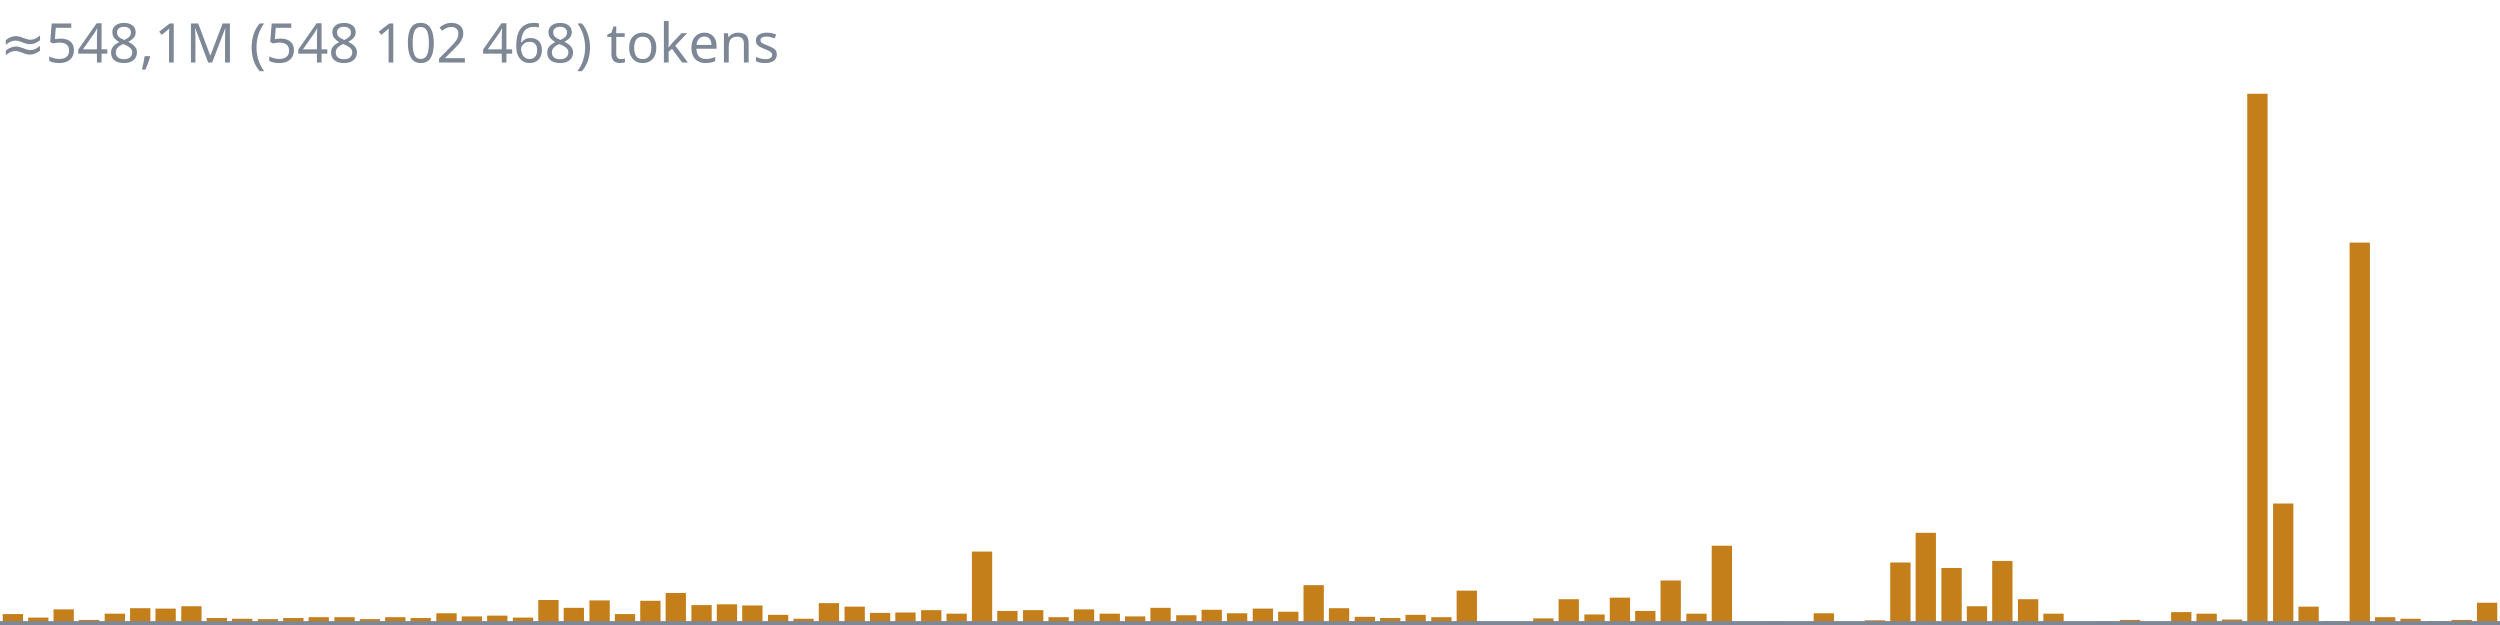
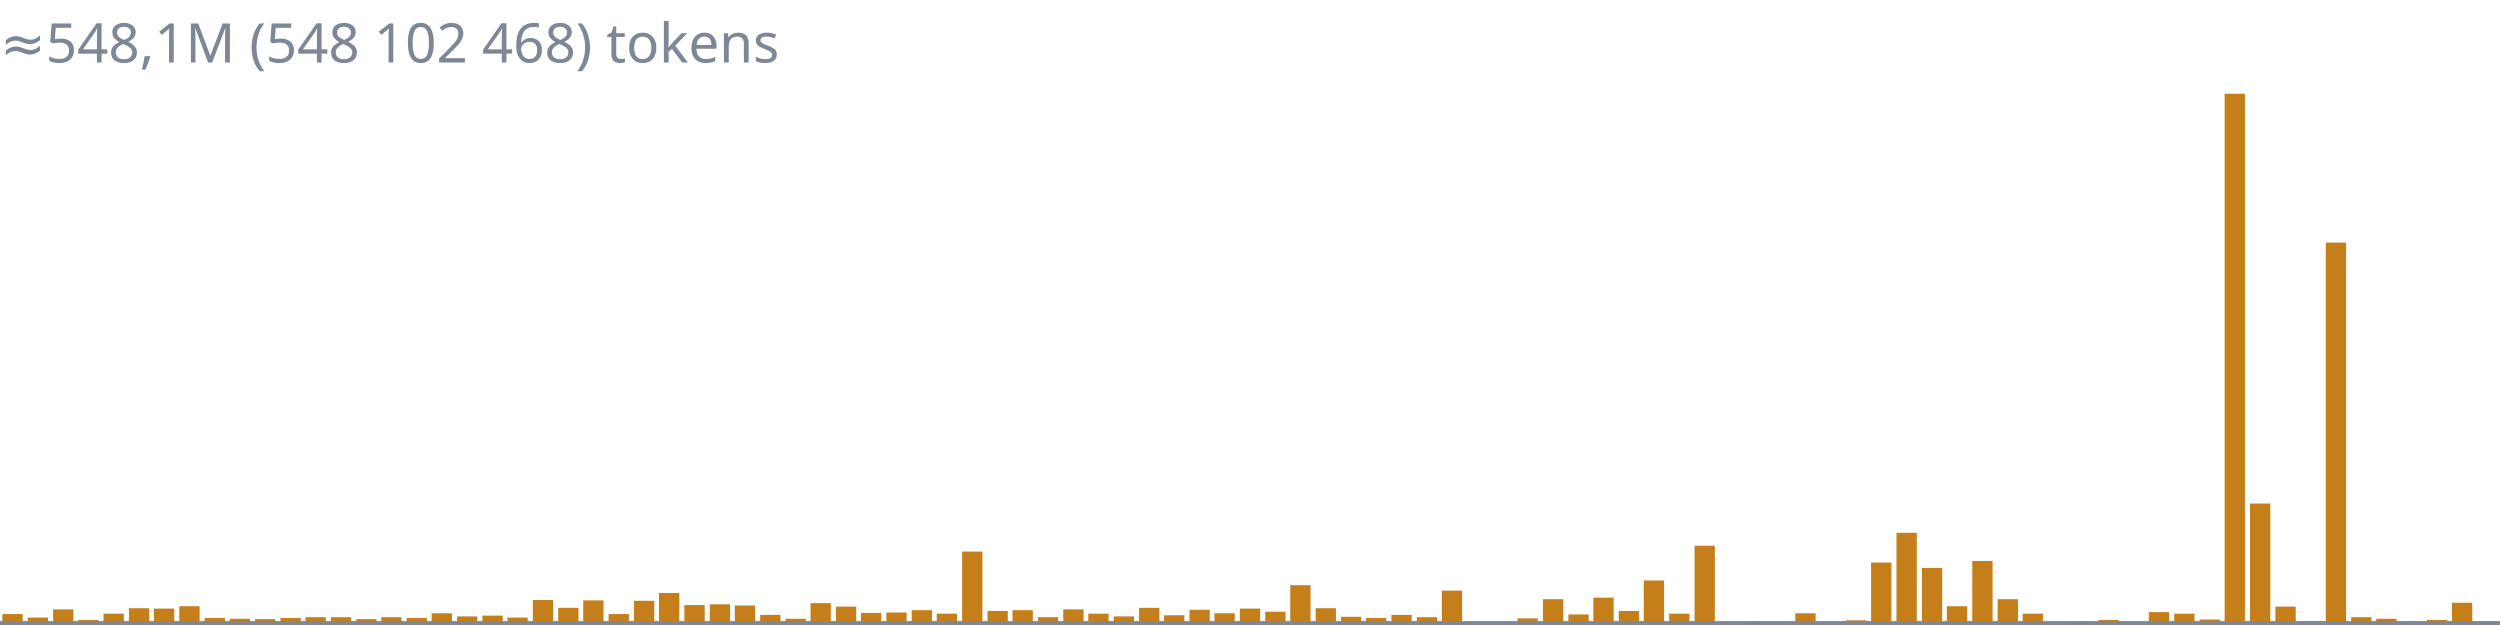
<svg xmlns="http://www.w3.org/2000/svg" viewBox="0 0 640 160">
  <text x="0" y="16" font-family="system-ui,sans-serif" font-size="14" fill="#7d8796">≈548,1M (548 102 468) tokens</text>
-   <rect class="barre" x="0.7" y="157.2" width="5.2" height="2.8" fill="#c47f1a" />
-   <rect class="barre" x="7.2" y="158.1" width="5.2" height="1.9" fill="#c47f1a" />
-   <rect class="barre" x="13.7" y="156.0" width="5.2" height="4.0" fill="#c47f1a" />
-   <rect class="barre" x="20.2" y="158.7" width="5.2" height="1.3" fill="#c47f1a" />
-   <rect class="barre" x="26.8" y="157.1" width="5.2" height="2.9" fill="#c47f1a" />
-   <rect class="barre" x="33.3" y="155.7" width="5.2" height="4.3" fill="#c47f1a" />
-   <rect class="barre" x="39.8" y="155.8" width="5.2" height="4.2" fill="#c47f1a" />
-   <rect class="barre" x="46.4" y="155.2" width="5.2" height="4.8" fill="#c47f1a" />
-   <rect class="barre" x="52.9" y="158.2" width="5.2" height="1.8" fill="#c47f1a" />
-   <rect class="barre" x="59.4" y="158.4" width="5.2" height="1.6" fill="#c47f1a" />
-   <rect class="barre" x="66.0" y="158.5" width="5.2" height="1.5" fill="#c47f1a" />
-   <rect class="barre" x="72.5" y="158.2" width="5.2" height="1.8" fill="#c47f1a" />
-   <rect class="barre" x="79.0" y="158.0" width="5.2" height="2.0" fill="#c47f1a" />
-   <rect class="barre" x="85.6" y="158.0" width="5.2" height="2.0" fill="#c47f1a" />
-   <rect class="barre" x="92.1" y="158.5" width="5.2" height="1.5" fill="#c47f1a" />
-   <rect class="barre" x="98.6" y="158.0" width="5.2" height="2.0" fill="#c47f1a" />
-   <rect class="barre" x="105.1" y="158.2" width="5.2" height="1.8" fill="#c47f1a" />
-   <rect class="barre" x="111.7" y="157.0" width="5.2" height="3.0" fill="#c47f1a" />
-   <rect class="barre" x="118.2" y="157.8" width="5.2" height="2.2" fill="#c47f1a" />
-   <rect class="barre" x="124.7" y="157.6" width="5.2" height="2.4" fill="#c47f1a" />
-   <rect class="barre" x="131.3" y="158.1" width="5.2" height="1.9" fill="#c47f1a" />
-   <rect class="barre" x="137.8" y="153.6" width="5.2" height="6.4" fill="#c47f1a" />
-   <rect class="barre" x="144.3" y="155.6" width="5.2" height="4.4" fill="#c47f1a" />
-   <rect class="barre" x="150.9" y="153.7" width="5.2" height="6.3" fill="#c47f1a" />
-   <rect class="barre" x="157.4" y="157.2" width="5.2" height="2.8" fill="#c47f1a" />
-   <rect class="barre" x="163.9" y="153.8" width="5.2" height="6.2" fill="#c47f1a" />
-   <rect class="barre" x="170.4" y="151.8" width="5.2" height="8.2" fill="#c47f1a" />
-   <rect class="barre" x="177.0" y="154.9" width="5.2" height="5.1" fill="#c47f1a" />
-   <rect class="barre" x="183.5" y="154.7" width="5.2" height="5.3" fill="#c47f1a" />
-   <rect class="barre" x="190.0" y="155.0" width="5.2" height="5.0" fill="#c47f1a" />
-   <rect class="barre" x="196.6" y="157.4" width="5.2" height="2.6" fill="#c47f1a" />
-   <rect class="barre" x="203.1" y="158.4" width="5.2" height="1.6" fill="#c47f1a" />
-   <rect class="barre" x="209.6" y="154.4" width="5.2" height="5.6" fill="#c47f1a" />
-   <rect class="barre" x="216.2" y="155.3" width="5.2" height="4.7" fill="#c47f1a" />
-   <rect class="barre" x="222.7" y="156.9" width="5.2" height="3.1" fill="#c47f1a" />
-   <rect class="barre" x="229.2" y="156.8" width="5.2" height="3.2" fill="#c47f1a" />
-   <rect class="barre" x="235.8" y="156.2" width="5.2" height="3.8" fill="#c47f1a" />
-   <rect class="barre" x="242.3" y="157.1" width="5.2" height="2.9" fill="#c47f1a" />
-   <rect class="barre" x="248.8" y="141.2" width="5.2" height="18.8" fill="#c47f1a" />
-   <rect class="barre" x="255.3" y="156.4" width="5.2" height="3.6" fill="#c47f1a" />
-   <rect class="barre" x="261.9" y="156.2" width="5.2" height="3.8" fill="#c47f1a" />
-   <rect class="barre" x="268.4" y="158.0" width="5.2" height="2.0" fill="#c47f1a" />
-   <rect class="barre" x="274.9" y="156.0" width="5.2" height="4.0" fill="#c47f1a" />
-   <rect class="barre" x="281.5" y="157.1" width="5.2" height="2.9" fill="#c47f1a" />
-   <rect class="barre" x="288.0" y="157.8" width="5.2" height="2.2" fill="#c47f1a" />
-   <rect class="barre" x="294.5" y="155.6" width="5.2" height="4.4" fill="#c47f1a" />
-   <rect class="barre" x="301.1" y="157.5" width="5.2" height="2.5" fill="#c47f1a" />
-   <rect class="barre" x="307.6" y="156.1" width="5.2" height="3.9" fill="#c47f1a" />
-   <rect class="barre" x="314.1" y="157.0" width="5.2" height="3.0" fill="#c47f1a" />
-   <rect class="barre" x="320.7" y="155.8" width="5.2" height="4.2" fill="#c47f1a" />
-   <rect class="barre" x="327.2" y="156.6" width="5.2" height="3.4" fill="#c47f1a" />
-   <rect class="barre" x="333.7" y="149.8" width="5.2" height="10.2" fill="#c47f1a" />
-   <rect class="barre" x="340.2" y="155.7" width="5.2" height="4.3" fill="#c47f1a" />
-   <rect class="barre" x="346.8" y="157.9" width="5.2" height="2.1" fill="#c47f1a" />
-   <rect class="barre" x="353.3" y="158.2" width="5.2" height="1.8" fill="#c47f1a" />
-   <rect class="barre" x="359.8" y="157.4" width="5.2" height="2.6" fill="#c47f1a" />
-   <rect class="barre" x="366.4" y="158.0" width="5.2" height="2.0" fill="#c47f1a" />
-   <rect class="barre" x="372.9" y="151.2" width="5.2" height="8.8" fill="#c47f1a" />
-   <rect class="barre" x="379.4" y="159.6" width="5.2" height="0.4" fill="#c47f1a" />
-   <rect class="barre" x="386.0" y="159.5" width="5.2" height="0.5" fill="#c47f1a" />
-   <rect class="barre" x="392.5" y="158.3" width="5.2" height="1.7" fill="#c47f1a" />
-   <rect class="barre" x="399.0" y="153.4" width="5.2" height="6.6" fill="#c47f1a" />
-   <rect class="barre" x="405.6" y="157.3" width="5.2" height="2.7" fill="#c47f1a" />
-   <rect class="barre" x="412.1" y="153.0" width="5.2" height="7.0" fill="#c47f1a" />
-   <rect class="barre" x="418.6" y="156.4" width="5.2" height="3.6" fill="#c47f1a" />
-   <rect class="barre" x="425.1" y="148.6" width="5.2" height="11.4" fill="#c47f1a" />
-   <rect class="barre" x="431.7" y="157.1" width="5.2" height="2.9" fill="#c47f1a" />
-   <rect class="barre" x="438.2" y="139.7" width="5.2" height="20.3" fill="#c47f1a" />
-   <rect class="barre" x="444.7" y="159.3" width="5.2" height="0.7" fill="#c47f1a" />
-   <rect class="barre" x="451.3" y="159.1" width="5.2" height="0.9" fill="#c47f1a" />
-   <rect class="barre" x="457.8" y="159.2" width="5.2" height="0.8" fill="#c47f1a" />
-   <rect class="barre" x="464.3" y="157.0" width="5.2" height="3.0" fill="#c47f1a" />
-   <rect class="barre" x="470.9" y="159.3" width="5.2" height="0.7" fill="#c47f1a" />
-   <rect class="barre" x="477.4" y="158.8" width="5.2" height="1.2" fill="#c47f1a" />
-   <rect class="barre" x="483.9" y="144.0" width="5.2" height="16.0" fill="#c47f1a" />
-   <rect class="barre" x="490.4" y="136.4" width="5.2" height="23.6" fill="#c47f1a" />
-   <rect class="barre" x="497.0" y="145.4" width="5.2" height="14.6" fill="#c47f1a" />
-   <rect class="barre" x="503.5" y="155.2" width="5.2" height="4.8" fill="#c47f1a" />
-   <rect class="barre" x="510.0" y="143.6" width="5.2" height="16.4" fill="#c47f1a" />
-   <rect class="barre" x="516.6" y="153.4" width="5.2" height="6.6" fill="#c47f1a" />
-   <rect class="barre" x="523.1" y="157.1" width="5.2" height="2.9" fill="#c47f1a" />
-   <rect class="barre" x="529.6" y="159.3" width="5.2" height="0.7" fill="#c47f1a" />
-   <rect class="barre" x="536.2" y="159.1" width="5.2" height="0.9" fill="#c47f1a" />
-   <rect class="barre" x="542.7" y="158.7" width="5.2" height="1.3" fill="#c47f1a" />
-   <rect class="barre" x="549.2" y="159.2" width="5.2" height="0.8" fill="#c47f1a" />
-   <rect class="barre" x="555.8" y="156.7" width="5.2" height="3.3" fill="#c47f1a" />
-   <rect class="barre" x="562.3" y="157.1" width="5.2" height="2.9" fill="#c47f1a" />
-   <rect class="barre" x="568.8" y="158.6" width="5.2" height="1.4" fill="#c47f1a" />
-   <rect class="barre" x="575.3" y="24.0" width="5.2" height="136.0" fill="#c47f1a" />
-   <rect class="barre" x="581.9" y="128.9" width="5.2" height="31.1" fill="#c47f1a" />
-   <rect class="barre" x="588.4" y="155.3" width="5.2" height="4.7" fill="#c47f1a" />
-   <rect class="barre" x="594.9" y="159.0" width="5.2" height="1.0" fill="#c47f1a" />
-   <rect class="barre" x="601.5" y="62.1" width="5.2" height="97.9" fill="#c47f1a" />
-   <rect class="barre" x="608.0" y="158.0" width="5.2" height="2.0" fill="#c47f1a" />
-   <rect class="barre" x="614.5" y="158.4" width="5.2" height="1.6" fill="#c47f1a" />
-   <rect class="barre" x="621.1" y="159.0" width="5.2" height="1.0" fill="#c47f1a" />
-   <rect class="barre" x="627.6" y="158.7" width="5.2" height="1.3" fill="#c47f1a" />
-   <rect class="barre" x="634.1" y="154.3" width="5.2" height="5.7" fill="#c47f1a" />
+   <rect class="barre" x="0.6" y="157.2" width="5.2" height="2.8" fill="#c47f1a" />
+   <rect class="barre" x="7.1" y="158.1" width="5.2" height="1.9" fill="#c47f1a" />
+   <rect class="barre" x="13.6" y="156.0" width="5.2" height="4.0" fill="#c47f1a" />
+   <rect class="barre" x="20.0" y="158.7" width="5.2" height="1.3" fill="#c47f1a" />
+   <rect class="barre" x="26.5" y="157.1" width="5.2" height="2.9" fill="#c47f1a" />
+   <rect class="barre" x="33.0" y="155.7" width="5.2" height="4.3" fill="#c47f1a" />
+   <rect class="barre" x="39.4" y="155.8" width="5.2" height="4.2" fill="#c47f1a" />
+   <rect class="barre" x="45.9" y="155.2" width="5.2" height="4.8" fill="#c47f1a" />
+   <rect class="barre" x="52.4" y="158.2" width="5.2" height="1.8" fill="#c47f1a" />
+   <rect class="barre" x="58.8" y="158.4" width="5.2" height="1.6" fill="#c47f1a" />
+   <rect class="barre" x="65.3" y="158.5" width="5.2" height="1.5" fill="#c47f1a" />
+   <rect class="barre" x="71.8" y="158.2" width="5.2" height="1.8" fill="#c47f1a" />
+   <rect class="barre" x="78.2" y="158.0" width="5.2" height="2.0" fill="#c47f1a" />
+   <rect class="barre" x="84.7" y="158.0" width="5.2" height="2.0" fill="#c47f1a" />
+   <rect class="barre" x="91.2" y="158.5" width="5.2" height="1.5" fill="#c47f1a" />
+   <rect class="barre" x="97.6" y="158.0" width="5.2" height="2.0" fill="#c47f1a" />
+   <rect class="barre" x="104.1" y="158.2" width="5.2" height="1.8" fill="#c47f1a" />
+   <rect class="barre" x="110.5" y="157.0" width="5.2" height="3.0" fill="#c47f1a" />
+   <rect class="barre" x="117.0" y="157.8" width="5.2" height="2.2" fill="#c47f1a" />
+   <rect class="barre" x="123.5" y="157.6" width="5.2" height="2.4" fill="#c47f1a" />
+   <rect class="barre" x="129.9" y="158.1" width="5.2" height="1.9" fill="#c47f1a" />
+   <rect class="barre" x="136.4" y="153.6" width="5.2" height="6.4" fill="#c47f1a" />
+   <rect class="barre" x="142.9" y="155.6" width="5.2" height="4.4" fill="#c47f1a" />
+   <rect class="barre" x="149.3" y="153.7" width="5.2" height="6.3" fill="#c47f1a" />
+   <rect class="barre" x="155.8" y="157.2" width="5.2" height="2.8" fill="#c47f1a" />
+   <rect class="barre" x="162.3" y="153.8" width="5.2" height="6.2" fill="#c47f1a" />
+   <rect class="barre" x="168.7" y="151.8" width="5.2" height="8.2" fill="#c47f1a" />
+   <rect class="barre" x="175.2" y="154.9" width="5.2" height="5.1" fill="#c47f1a" />
+   <rect class="barre" x="181.7" y="154.7" width="5.2" height="5.3" fill="#c47f1a" />
+   <rect class="barre" x="188.1" y="155.0" width="5.2" height="5.0" fill="#c47f1a" />
+   <rect class="barre" x="194.6" y="157.4" width="5.2" height="2.6" fill="#c47f1a" />
+   <rect class="barre" x="201.1" y="158.4" width="5.2" height="1.6" fill="#c47f1a" />
+   <rect class="barre" x="207.5" y="154.4" width="5.2" height="5.6" fill="#c47f1a" />
+   <rect class="barre" x="214.0" y="155.3" width="5.2" height="4.7" fill="#c47f1a" />
+   <rect class="barre" x="220.4" y="156.9" width="5.2" height="3.1" fill="#c47f1a" />
+   <rect class="barre" x="226.9" y="156.8" width="5.2" height="3.2" fill="#c47f1a" />
+   <rect class="barre" x="233.4" y="156.2" width="5.2" height="3.8" fill="#c47f1a" />
+   <rect class="barre" x="239.8" y="157.1" width="5.2" height="2.9" fill="#c47f1a" />
+   <rect class="barre" x="246.3" y="141.2" width="5.2" height="18.8" fill="#c47f1a" />
+   <rect class="barre" x="252.8" y="156.4" width="5.2" height="3.6" fill="#c47f1a" />
+   <rect class="barre" x="259.2" y="156.2" width="5.2" height="3.8" fill="#c47f1a" />
+   <rect class="barre" x="265.7" y="158.0" width="5.2" height="2.0" fill="#c47f1a" />
+   <rect class="barre" x="272.2" y="156.0" width="5.2" height="4.0" fill="#c47f1a" />
+   <rect class="barre" x="278.6" y="157.1" width="5.2" height="2.9" fill="#c47f1a" />
+   <rect class="barre" x="285.1" y="157.8" width="5.2" height="2.2" fill="#c47f1a" />
+   <rect class="barre" x="291.6" y="155.6" width="5.2" height="4.4" fill="#c47f1a" />
+   <rect class="barre" x="298.0" y="157.5" width="5.2" height="2.5" fill="#c47f1a" />
+   <rect class="barre" x="304.5" y="156.1" width="5.2" height="3.9" fill="#c47f1a" />
+   <rect class="barre" x="310.9" y="157.0" width="5.2" height="3.0" fill="#c47f1a" />
+   <rect class="barre" x="317.4" y="155.8" width="5.2" height="4.2" fill="#c47f1a" />
+   <rect class="barre" x="323.9" y="156.6" width="5.2" height="3.4" fill="#c47f1a" />
+   <rect class="barre" x="330.3" y="149.8" width="5.2" height="10.2" fill="#c47f1a" />
+   <rect class="barre" x="336.8" y="155.7" width="5.2" height="4.3" fill="#c47f1a" />
+   <rect class="barre" x="343.3" y="157.9" width="5.2" height="2.1" fill="#c47f1a" />
+   <rect class="barre" x="349.7" y="158.2" width="5.2" height="1.8" fill="#c47f1a" />
+   <rect class="barre" x="356.2" y="157.4" width="5.2" height="2.6" fill="#c47f1a" />
+   <rect class="barre" x="362.7" y="158.0" width="5.2" height="2.0" fill="#c47f1a" />
+   <rect class="barre" x="369.1" y="151.2" width="5.2" height="8.8" fill="#c47f1a" />
+   <rect class="barre" x="375.6" y="159.6" width="5.2" height="0.4" fill="#c47f1a" />
+   <rect class="barre" x="382.1" y="159.5" width="5.2" height="0.5" fill="#c47f1a" />
+   <rect class="barre" x="388.5" y="158.3" width="5.2" height="1.7" fill="#c47f1a" />
+   <rect class="barre" x="395.0" y="153.4" width="5.2" height="6.6" fill="#c47f1a" />
+   <rect class="barre" x="401.5" y="157.3" width="5.2" height="2.7" fill="#c47f1a" />
+   <rect class="barre" x="407.9" y="153.0" width="5.2" height="7.0" fill="#c47f1a" />
+   <rect class="barre" x="414.4" y="156.4" width="5.2" height="3.6" fill="#c47f1a" />
+   <rect class="barre" x="420.8" y="148.6" width="5.2" height="11.4" fill="#c47f1a" />
+   <rect class="barre" x="427.3" y="157.1" width="5.2" height="2.9" fill="#c47f1a" />
+   <rect class="barre" x="433.8" y="139.7" width="5.2" height="20.3" fill="#c47f1a" />
+   <rect class="barre" x="440.2" y="159.3" width="5.2" height="0.7" fill="#c47f1a" />
+   <rect class="barre" x="446.7" y="159.1" width="5.2" height="0.9" fill="#c47f1a" />
+   <rect class="barre" x="453.2" y="159.2" width="5.2" height="0.8" fill="#c47f1a" />
+   <rect class="barre" x="459.6" y="157.0" width="5.2" height="3.0" fill="#c47f1a" />
+   <rect class="barre" x="466.1" y="159.3" width="5.2" height="0.7" fill="#c47f1a" />
+   <rect class="barre" x="472.6" y="158.8" width="5.2" height="1.2" fill="#c47f1a" />
+   <rect class="barre" x="479.0" y="144.0" width="5.2" height="16.0" fill="#c47f1a" />
+   <rect class="barre" x="485.5" y="136.4" width="5.2" height="23.6" fill="#c47f1a" />
+   <rect class="barre" x="492.0" y="145.4" width="5.2" height="14.6" fill="#c47f1a" />
+   <rect class="barre" x="498.4" y="155.2" width="5.2" height="4.8" fill="#c47f1a" />
+   <rect class="barre" x="504.9" y="143.6" width="5.2" height="16.4" fill="#c47f1a" />
+   <rect class="barre" x="511.4" y="153.4" width="5.2" height="6.6" fill="#c47f1a" />
+   <rect class="barre" x="517.8" y="157.1" width="5.2" height="2.9" fill="#c47f1a" />
+   <rect class="barre" x="524.3" y="159.3" width="5.2" height="0.7" fill="#c47f1a" />
+   <rect class="barre" x="530.7" y="159.1" width="5.2" height="0.9" fill="#c47f1a" />
+   <rect class="barre" x="537.2" y="158.7" width="5.2" height="1.3" fill="#c47f1a" />
+   <rect class="barre" x="543.7" y="159.2" width="5.2" height="0.8" fill="#c47f1a" />
+   <rect class="barre" x="550.1" y="156.7" width="5.2" height="3.3" fill="#c47f1a" />
+   <rect class="barre" x="556.6" y="157.1" width="5.2" height="2.9" fill="#c47f1a" />
+   <rect class="barre" x="563.1" y="158.6" width="5.2" height="1.4" fill="#c47f1a" />
+   <rect class="barre" x="569.5" y="24.0" width="5.2" height="136.0" fill="#c47f1a" />
+   <rect class="barre" x="576.0" y="128.9" width="5.2" height="31.1" fill="#c47f1a" />
+   <rect class="barre" x="582.5" y="155.3" width="5.2" height="4.7" fill="#c47f1a" />
+   <rect class="barre" x="588.9" y="159.0" width="5.2" height="1.0" fill="#c47f1a" />
+   <rect class="barre" x="595.4" y="62.1" width="5.2" height="97.9" fill="#c47f1a" />
+   <rect class="barre" x="601.9" y="158.0" width="5.2" height="2.0" fill="#c47f1a" />
+   <rect class="barre" x="608.3" y="158.4" width="5.2" height="1.6" fill="#c47f1a" />
+   <rect class="barre" x="614.8" y="159.0" width="5.2" height="1.0" fill="#c47f1a" />
+   <rect class="barre" x="621.3" y="158.7" width="5.2" height="1.3" fill="#c47f1a" />
+   <rect class="barre" x="627.7" y="154.3" width="5.2" height="5.7" fill="#c47f1a" />
+   <rect class="barre" x="634.2" y="159.1" width="5.2" height="0.9" fill="#c47f1a" />
  <rect x="0" y="159" width="640" height="1" fill="#7d8796" />
</svg>
